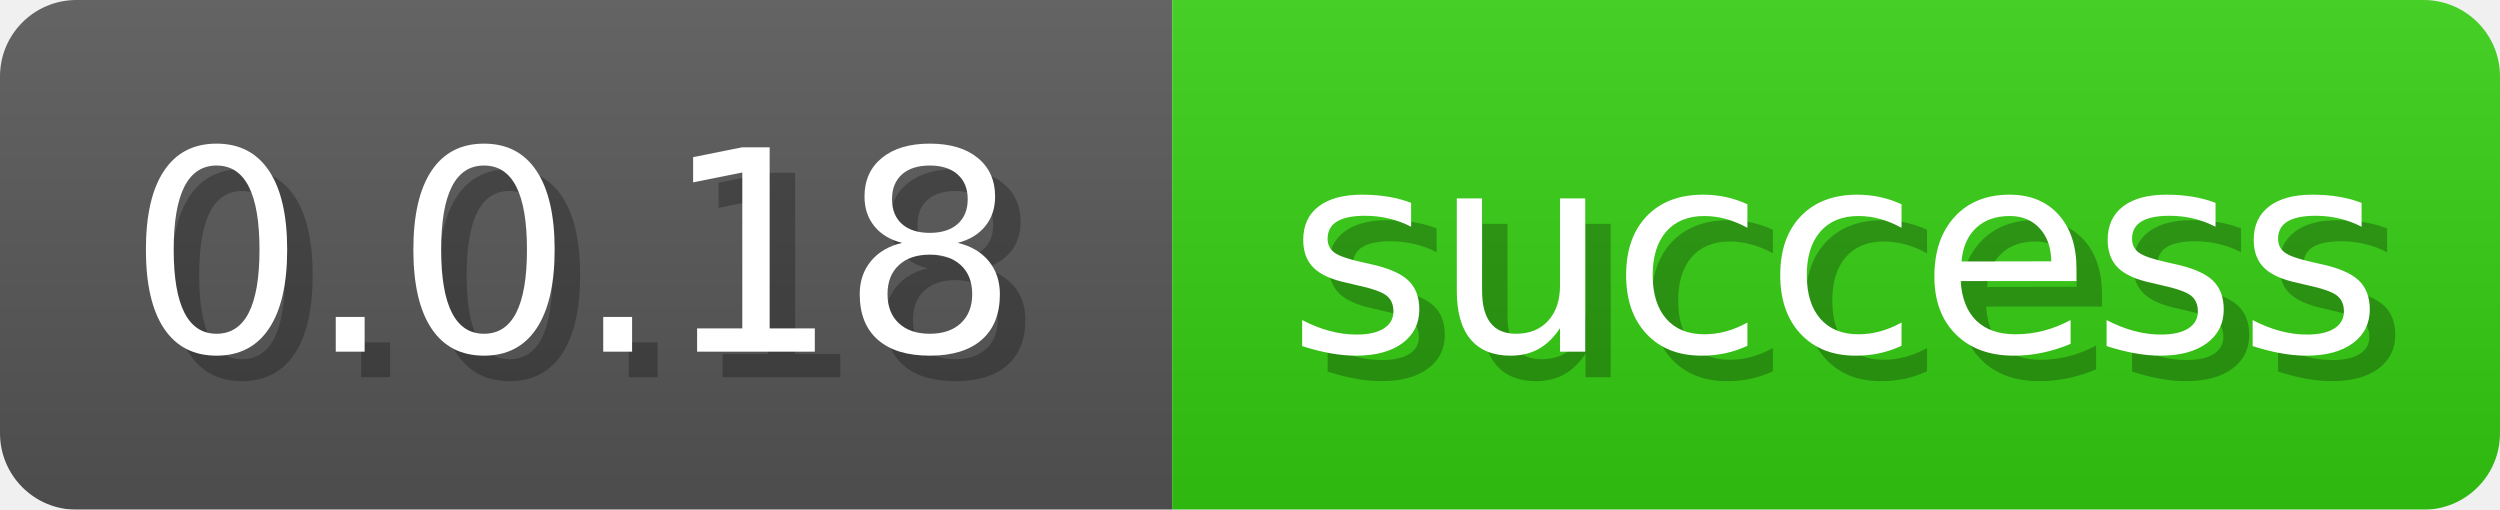
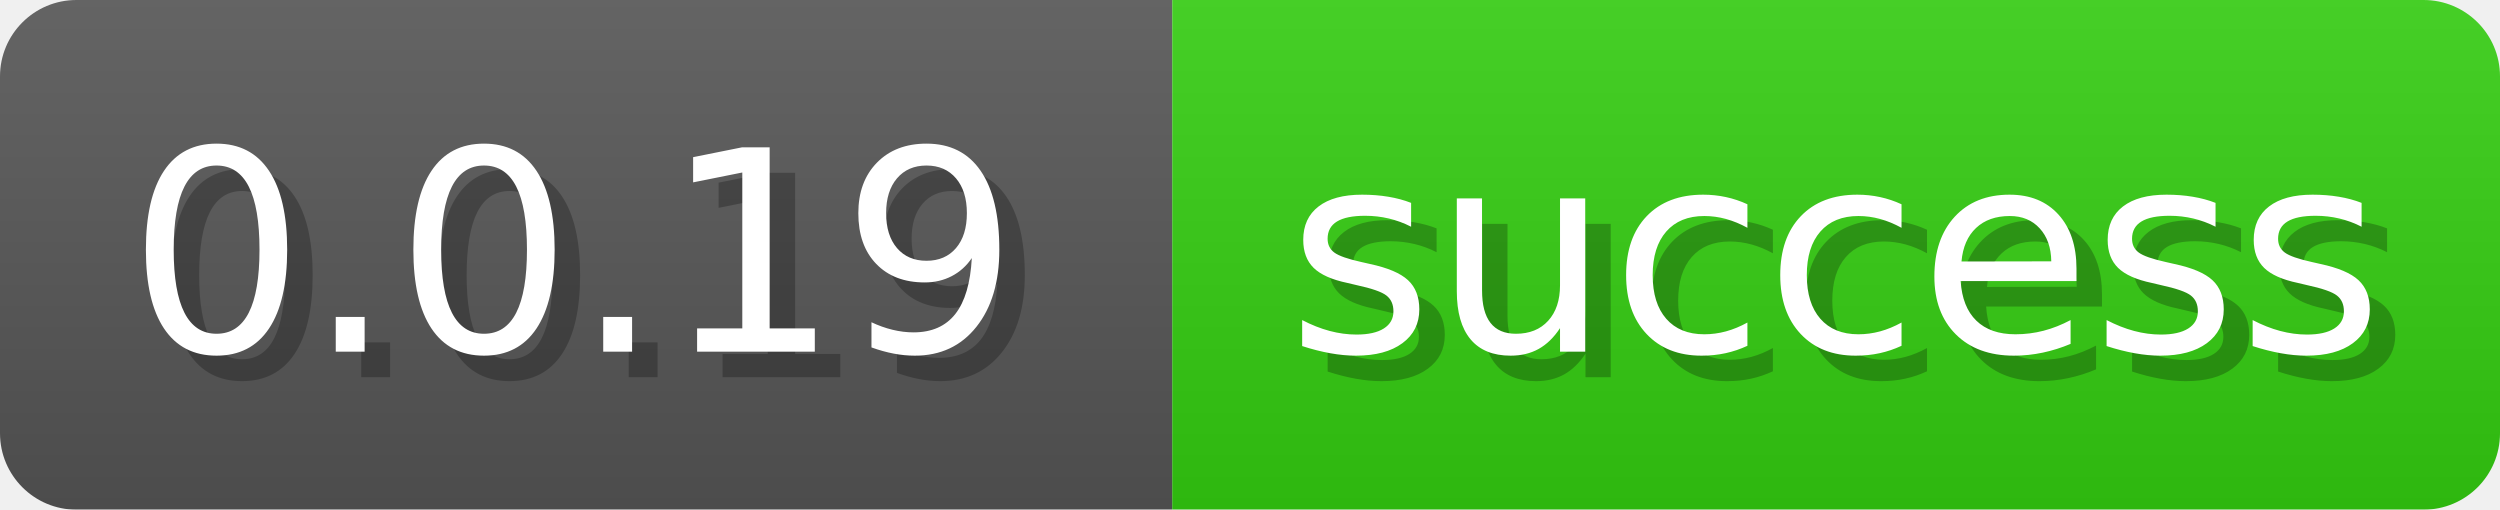
- <svg xmlns="http://www.w3.org/2000/svg" width="98.1" height="20" viewBox="0 0 981 200" role="img" aria-label="0.0.18: success">
+ <svg xmlns="http://www.w3.org/2000/svg" width="98.1" height="20" viewBox="0 0 981 200" role="img" aria-label="0.0.19: success">
  <linearGradient id="a" x2="0" y2="100%">
    <stop offset="0" stop-opacity=".1" stop-color="#EEE" />
    <stop offset="1" stop-opacity=".1" />
  </linearGradient>
  <mask id="m">
    <rect width="981" height="200" rx="30" fill="#FFF" />
  </mask>
  <g mask="url(#m)">
    <rect width="460" height="200" fill="#555" />
    <rect width="521" height="200" fill="#3C1" x="460" />
    <rect width="981" height="200" fill="url(#a)" />
  </g>
  <g aria-hidden="true" fill="#fff" text-anchor="start" font-family="Verdana,DejaVu Sans,sans-serif" font-size="110">
-     <text x="60" y="148" textLength="360" fill="#000" opacity="0.25">0.0.18</text>
-     <text x="50" y="138" textLength="360">0.0.18</text>
+     <text x="60" y="148" textLength="360" fill="#000" opacity="0.25">0.0.19</text>
+     <text x="50" y="138" textLength="360">0.0.19</text>
    <text x="515" y="148" textLength="421" fill="#000" opacity="0.25">success</text>
    <text x="505" y="138" textLength="421">success</text>
  </g>
</svg>
